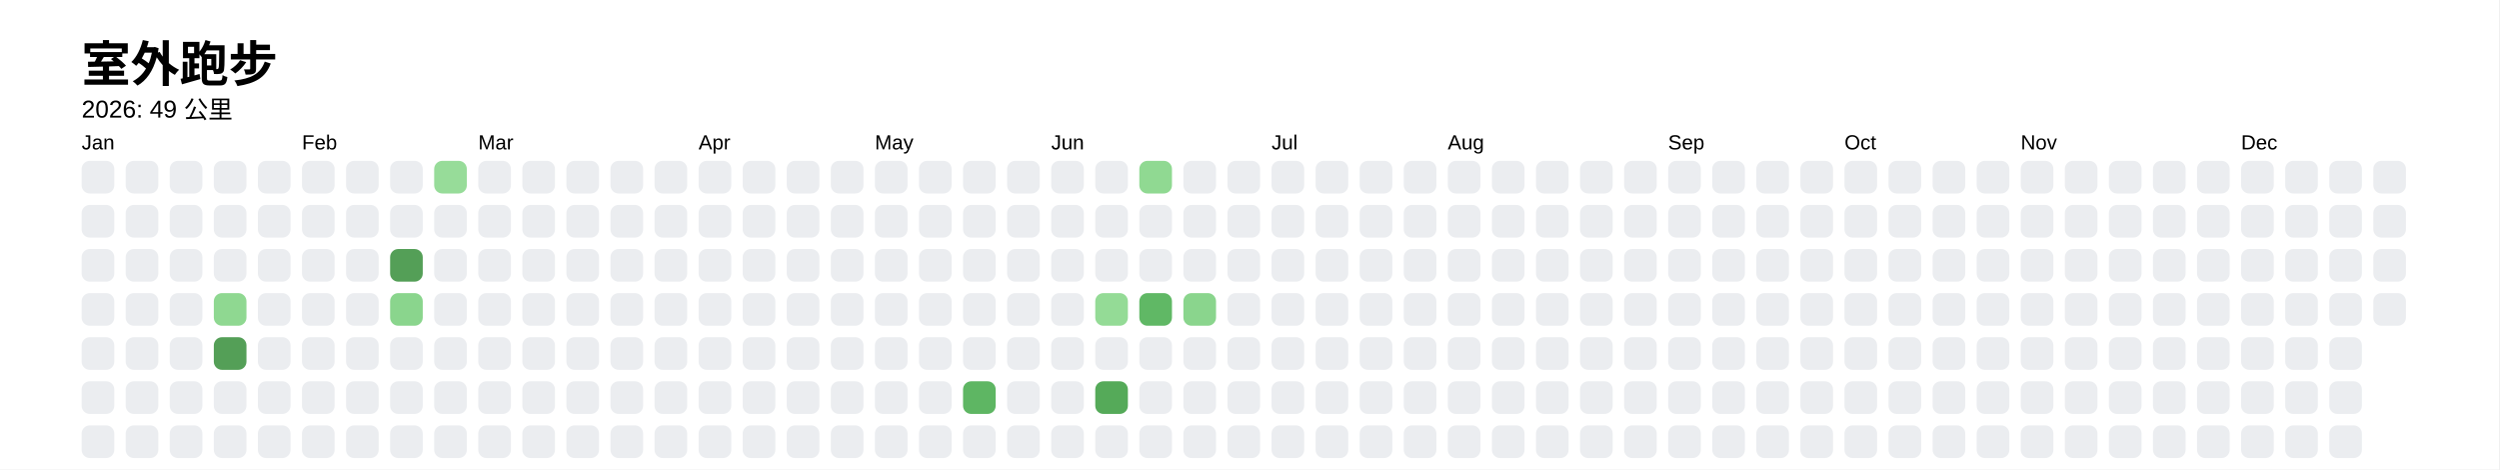
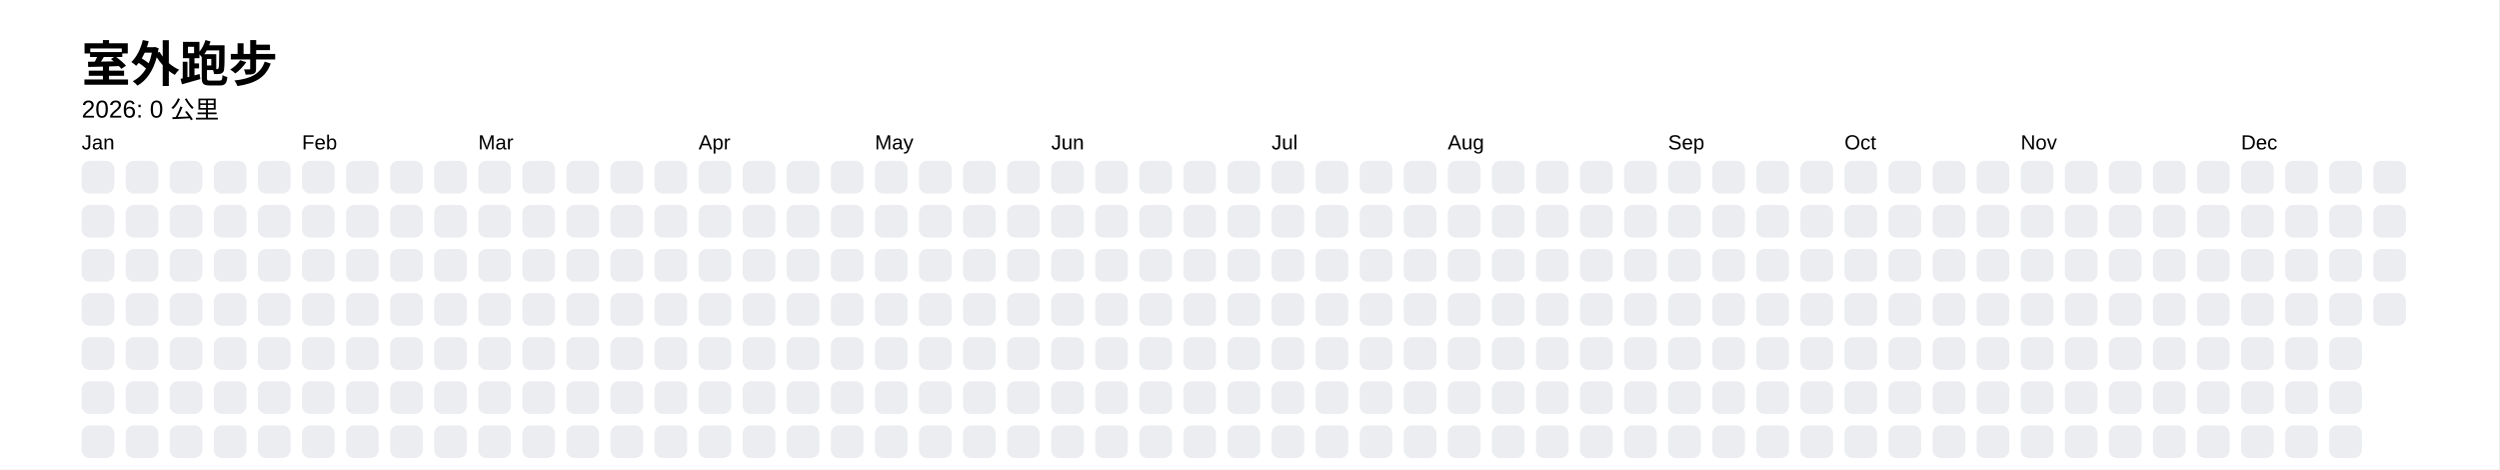
<svg xmlns="http://www.w3.org/2000/svg" baseProfile="full" height="57.5mm" version="1.1" viewBox="0,0,306.2,57.5" width="306.2mm">
  <defs />
  <rect fill="#FFFFFF" height="57.5" width="306.2" x="0" y="0" />
  <text fill="#000000" style="font-size:6px; font-family:Arial; font-weight:bold;" x="10" y="10">室外跑步</text>
-   <text fill="#000000" style="font-size:3px; font-family:Arial;" x="10" y="14.4">2026: 49 公里</text>
+   <text fill="#000000" style="font-size:3px; font-family:Arial;" x="10" y="14.4">2026: 0 公里</text>
  <text fill="#000000" style="font-size:2.5px; font-family:Arial" x="10" y="18.3">Jan</text>
  <rect fill="#EBEDF0" height="4" rx="1" ry="1" width="4" x="10" y="19.7" />
  <rect fill="#EBEDF0" height="4" rx="1" ry="1" width="4" x="10" y="25.1" />
  <rect fill="#EBEDF0" height="4" rx="1" ry="1" width="4" x="10" y="30.5" />
  <rect fill="#EBEDF0" height="4" rx="1" ry="1" width="4" x="10" y="35.9" />
  <rect fill="#EBEDF0" height="4" rx="1" ry="1" width="4" x="10" y="41.3" />
  <rect fill="#EBEDF0" height="4" rx="1" ry="1" width="4" x="10" y="46.7" />
  <rect fill="#EBEDF0" height="4" rx="1" ry="1" width="4" x="10" y="52.1" />
  <rect fill="#EBEDF0" height="4" rx="1" ry="1" width="4" x="15.4" y="19.7" />
  <rect fill="#EBEDF0" height="4" rx="1" ry="1" width="4" x="15.4" y="25.1" />
  <rect fill="#EBEDF0" height="4" rx="1" ry="1" width="4" x="15.4" y="30.5" />
  <rect fill="#EBEDF0" height="4" rx="1" ry="1" width="4" x="15.4" y="35.9" />
  <rect fill="#EBEDF0" height="4" rx="1" ry="1" width="4" x="15.4" y="41.3" />
  <rect fill="#EBEDF0" height="4" rx="1" ry="1" width="4" x="15.4" y="46.7" />
  <rect fill="#EBEDF0" height="4" rx="1" ry="1" width="4" x="15.4" y="52.1" />
  <rect fill="#EBEDF0" height="4" rx="1" ry="1" width="4" x="20.8" y="19.7" />
  <rect fill="#EBEDF0" height="4" rx="1" ry="1" width="4" x="20.8" y="25.1" />
  <rect fill="#EBEDF0" height="4" rx="1" ry="1" width="4" x="20.8" y="30.5" />
  <rect fill="#EBEDF0" height="4" rx="1" ry="1" width="4" x="20.8" y="35.9" />
  <rect fill="#EBEDF0" height="4" rx="1" ry="1" width="4" x="20.8" y="41.3" />
  <rect fill="#EBEDF0" height="4" rx="1" ry="1" width="4" x="20.8" y="46.7" />
  <rect fill="#EBEDF0" height="4" rx="1" ry="1" width="4" x="20.8" y="52.1" />
  <rect fill="#EBEDF0" height="4" rx="1" ry="1" width="4" x="26.2" y="19.7" />
  <rect fill="#EBEDF0" height="4" rx="1" ry="1" width="4" x="26.2" y="25.1" />
  <rect fill="#EBEDF0" height="4" rx="1" ry="1" width="4" x="26.2" y="30.5" />
-   <rect fill="#8fd891" height="4" rx="1" ry="1" width="4" x="26.2" y="35.9" />
-   <rect fill="#549F57" height="4" rx="1" ry="1" width="4" x="26.2" y="41.3" />
+   <rect fill="#EBEDF0" height="4" rx="1" ry="1" width="4" x="26.2" y="35.9" />
+   <rect fill="#EBEDF0" height="4" rx="1" ry="1" width="4" x="26.2" y="41.3" />
  <rect fill="#EBEDF0" height="4" rx="1" ry="1" width="4" x="26.2" y="46.7" />
  <rect fill="#EBEDF0" height="4" rx="1" ry="1" width="4" x="26.2" y="52.1" />
  <rect fill="#EBEDF0" height="4" rx="1" ry="1" width="4" x="31.6" y="19.7" />
  <rect fill="#EBEDF0" height="4" rx="1" ry="1" width="4" x="31.6" y="25.1" />
  <rect fill="#EBEDF0" height="4" rx="1" ry="1" width="4" x="31.6" y="30.5" />
  <rect fill="#EBEDF0" height="4" rx="1" ry="1" width="4" x="31.6" y="35.9" />
  <rect fill="#EBEDF0" height="4" rx="1" ry="1" width="4" x="31.6" y="41.3" />
  <rect fill="#EBEDF0" height="4" rx="1" ry="1" width="4" x="31.6" y="46.7" />
  <rect fill="#EBEDF0" height="4" rx="1" ry="1" width="4" x="31.6" y="52.1" />
  <text fill="#000000" style="font-size:2.5px; font-family:Arial" x="37.0" y="18.3">Feb</text>
  <rect fill="#EBEDF0" height="4" rx="1" ry="1" width="4" x="37.0" y="19.7" />
  <rect fill="#EBEDF0" height="4" rx="1" ry="1" width="4" x="37.0" y="25.1" />
  <rect fill="#EBEDF0" height="4" rx="1" ry="1" width="4" x="37.0" y="30.5" />
  <rect fill="#EBEDF0" height="4" rx="1" ry="1" width="4" x="37.0" y="35.9" />
  <rect fill="#EBEDF0" height="4" rx="1" ry="1" width="4" x="37.0" y="41.3" />
  <rect fill="#EBEDF0" height="4" rx="1" ry="1" width="4" x="37.0" y="46.7" />
  <rect fill="#EBEDF0" height="4" rx="1" ry="1" width="4" x="37.0" y="52.1" />
  <rect fill="#EBEDF0" height="4" rx="1" ry="1" width="4" x="42.4" y="19.7" />
  <rect fill="#EBEDF0" height="4" rx="1" ry="1" width="4" x="42.4" y="25.1" />
  <rect fill="#EBEDF0" height="4" rx="1" ry="1" width="4" x="42.4" y="30.5" />
  <rect fill="#EBEDF0" height="4" rx="1" ry="1" width="4" x="42.4" y="35.9" />
  <rect fill="#EBEDF0" height="4" rx="1" ry="1" width="4" x="42.4" y="41.3" />
  <rect fill="#EBEDF0" height="4" rx="1" ry="1" width="4" x="42.4" y="46.7" />
  <rect fill="#EBEDF0" height="4" rx="1" ry="1" width="4" x="42.4" y="52.1" />
  <rect fill="#EBEDF0" height="4" rx="1" ry="1" width="4" x="47.8" y="19.7" />
  <rect fill="#EBEDF0" height="4" rx="1" ry="1" width="4" x="47.8" y="25.1" />
-   <rect fill="#549F57" height="4" rx="1" ry="1" width="4" x="47.8" y="30.5" />
-   <rect fill="#8ad58d" height="4" rx="1" ry="1" width="4" x="47.8" y="35.9" />
+   <rect fill="#EBEDF0" height="4" rx="1" ry="1" width="4" x="47.8" y="30.5" />
+   <rect fill="#EBEDF0" height="4" rx="1" ry="1" width="4" x="47.8" y="35.9" />
  <rect fill="#EBEDF0" height="4" rx="1" ry="1" width="4" x="47.8" y="41.3" />
  <rect fill="#EBEDF0" height="4" rx="1" ry="1" width="4" x="47.8" y="46.7" />
  <rect fill="#EBEDF0" height="4" rx="1" ry="1" width="4" x="47.8" y="52.1" />
-   <rect fill="#97dc99" height="4" rx="1" ry="1" width="4" x="53.2" y="19.7" />
+   <rect fill="#EBEDF0" height="4" rx="1" ry="1" width="4" x="53.2" y="19.7" />
  <rect fill="#EBEDF0" height="4" rx="1" ry="1" width="4" x="53.2" y="25.1" />
  <rect fill="#EBEDF0" height="4" rx="1" ry="1" width="4" x="53.2" y="30.5" />
  <rect fill="#EBEDF0" height="4" rx="1" ry="1" width="4" x="53.2" y="35.9" />
  <rect fill="#EBEDF0" height="4" rx="1" ry="1" width="4" x="53.2" y="41.3" />
  <rect fill="#EBEDF0" height="4" rx="1" ry="1" width="4" x="53.2" y="46.7" />
  <rect fill="#EBEDF0" height="4" rx="1" ry="1" width="4" x="53.2" y="52.1" />
  <text fill="#000000" style="font-size:2.5px; font-family:Arial" x="58.6" y="18.3">Mar</text>
  <rect fill="#EBEDF0" height="4" rx="1" ry="1" width="4" x="58.6" y="19.7" />
  <rect fill="#EBEDF0" height="4" rx="1" ry="1" width="4" x="58.6" y="25.1" />
  <rect fill="#EBEDF0" height="4" rx="1" ry="1" width="4" x="58.6" y="30.5" />
  <rect fill="#EBEDF0" height="4" rx="1" ry="1" width="4" x="58.6" y="35.9" />
  <rect fill="#EBEDF0" height="4" rx="1" ry="1" width="4" x="58.6" y="41.3" />
  <rect fill="#EBEDF0" height="4" rx="1" ry="1" width="4" x="58.6" y="46.7" />
  <rect fill="#EBEDF0" height="4" rx="1" ry="1" width="4" x="58.6" y="52.1" />
  <rect fill="#EBEDF0" height="4" rx="1" ry="1" width="4" x="64" y="19.7" />
  <rect fill="#EBEDF0" height="4" rx="1" ry="1" width="4" x="64" y="25.1" />
  <rect fill="#EBEDF0" height="4" rx="1" ry="1" width="4" x="64" y="30.5" />
  <rect fill="#EBEDF0" height="4" rx="1" ry="1" width="4" x="64" y="35.9" />
  <rect fill="#EBEDF0" height="4" rx="1" ry="1" width="4" x="64" y="41.3" />
  <rect fill="#EBEDF0" height="4" rx="1" ry="1" width="4" x="64" y="46.7" />
  <rect fill="#EBEDF0" height="4" rx="1" ry="1" width="4" x="64" y="52.1" />
  <rect fill="#EBEDF0" height="4" rx="1" ry="1" width="4" x="69.4" y="19.7" />
  <rect fill="#EBEDF0" height="4" rx="1" ry="1" width="4" x="69.4" y="25.1" />
  <rect fill="#EBEDF0" height="4" rx="1" ry="1" width="4" x="69.4" y="30.5" />
  <rect fill="#EBEDF0" height="4" rx="1" ry="1" width="4" x="69.4" y="35.9" />
  <rect fill="#EBEDF0" height="4" rx="1" ry="1" width="4" x="69.4" y="41.3" />
  <rect fill="#EBEDF0" height="4" rx="1" ry="1" width="4" x="69.4" y="46.7" />
  <rect fill="#EBEDF0" height="4" rx="1" ry="1" width="4" x="69.4" y="52.1" />
  <rect fill="#EBEDF0" height="4" rx="1" ry="1" width="4" x="74.8" y="19.7" />
  <rect fill="#EBEDF0" height="4" rx="1" ry="1" width="4" x="74.8" y="25.1" />
  <rect fill="#EBEDF0" height="4" rx="1" ry="1" width="4" x="74.8" y="30.5" />
  <rect fill="#EBEDF0" height="4" rx="1" ry="1" width="4" x="74.8" y="35.9" />
  <rect fill="#EBEDF0" height="4" rx="1" ry="1" width="4" x="74.8" y="41.3" />
  <rect fill="#EBEDF0" height="4" rx="1" ry="1" width="4" x="74.8" y="46.7" />
  <rect fill="#EBEDF0" height="4" rx="1" ry="1" width="4" x="74.8" y="52.1" />
  <rect fill="#EBEDF0" height="4" rx="1" ry="1" width="4" x="80.2" y="19.7" />
  <rect fill="#EBEDF0" height="4" rx="1" ry="1" width="4" x="80.2" y="25.1" />
  <rect fill="#EBEDF0" height="4" rx="1" ry="1" width="4" x="80.2" y="30.5" />
  <rect fill="#EBEDF0" height="4" rx="1" ry="1" width="4" x="80.2" y="35.9" />
  <rect fill="#EBEDF0" height="4" rx="1" ry="1" width="4" x="80.2" y="41.3" />
  <rect fill="#EBEDF0" height="4" rx="1" ry="1" width="4" x="80.2" y="46.7" />
  <rect fill="#EBEDF0" height="4" rx="1" ry="1" width="4" x="80.2" y="52.1" />
  <text fill="#000000" style="font-size:2.5px; font-family:Arial" x="85.6" y="18.3">Apr</text>
  <rect fill="#EBEDF0" height="4" rx="1" ry="1" width="4" x="85.6" y="19.7" />
  <rect fill="#EBEDF0" height="4" rx="1" ry="1" width="4" x="85.6" y="25.1" />
  <rect fill="#EBEDF0" height="4" rx="1" ry="1" width="4" x="85.6" y="30.5" />
  <rect fill="#EBEDF0" height="4" rx="1" ry="1" width="4" x="85.6" y="35.9" />
  <rect fill="#EBEDF0" height="4" rx="1" ry="1" width="4" x="85.6" y="41.3" />
  <rect fill="#EBEDF0" height="4" rx="1" ry="1" width="4" x="85.6" y="46.7" />
  <rect fill="#EBEDF0" height="4" rx="1" ry="1" width="4" x="85.6" y="52.1" />
  <rect fill="#EBEDF0" height="4" rx="1" ry="1" width="4" x="91" y="19.7" />
  <rect fill="#EBEDF0" height="4" rx="1" ry="1" width="4" x="91" y="25.1" />
  <rect fill="#EBEDF0" height="4" rx="1" ry="1" width="4" x="91" y="30.5" />
  <rect fill="#EBEDF0" height="4" rx="1" ry="1" width="4" x="91" y="35.9" />
  <rect fill="#EBEDF0" height="4" rx="1" ry="1" width="4" x="91" y="41.3" />
  <rect fill="#EBEDF0" height="4" rx="1" ry="1" width="4" x="91" y="46.7" />
  <rect fill="#EBEDF0" height="4" rx="1" ry="1" width="4" x="91" y="52.1" />
  <rect fill="#EBEDF0" height="4" rx="1" ry="1" width="4" x="96.4" y="19.7" />
  <rect fill="#EBEDF0" height="4" rx="1" ry="1" width="4" x="96.4" y="25.1" />
  <rect fill="#EBEDF0" height="4" rx="1" ry="1" width="4" x="96.4" y="30.5" />
  <rect fill="#EBEDF0" height="4" rx="1" ry="1" width="4" x="96.4" y="35.9" />
  <rect fill="#EBEDF0" height="4" rx="1" ry="1" width="4" x="96.4" y="41.3" />
  <rect fill="#EBEDF0" height="4" rx="1" ry="1" width="4" x="96.4" y="46.7" />
  <rect fill="#EBEDF0" height="4" rx="1" ry="1" width="4" x="96.4" y="52.1" />
  <rect fill="#EBEDF0" height="4" rx="1" ry="1" width="4" x="101.8" y="19.7" />
  <rect fill="#EBEDF0" height="4" rx="1" ry="1" width="4" x="101.8" y="25.1" />
  <rect fill="#EBEDF0" height="4" rx="1" ry="1" width="4" x="101.8" y="30.5" />
  <rect fill="#EBEDF0" height="4" rx="1" ry="1" width="4" x="101.8" y="35.9" />
  <rect fill="#EBEDF0" height="4" rx="1" ry="1" width="4" x="101.8" y="41.3" />
  <rect fill="#EBEDF0" height="4" rx="1" ry="1" width="4" x="101.8" y="46.7" />
  <rect fill="#EBEDF0" height="4" rx="1" ry="1" width="4" x="101.8" y="52.1" />
  <text fill="#000000" style="font-size:2.5px; font-family:Arial" x="107.2" y="18.3">May</text>
  <rect fill="#EBEDF0" height="4" rx="1" ry="1" width="4" x="107.2" y="19.7" />
  <rect fill="#EBEDF0" height="4" rx="1" ry="1" width="4" x="107.2" y="25.1" />
  <rect fill="#EBEDF0" height="4" rx="1" ry="1" width="4" x="107.2" y="30.5" />
  <rect fill="#EBEDF0" height="4" rx="1" ry="1" width="4" x="107.2" y="35.9" />
  <rect fill="#EBEDF0" height="4" rx="1" ry="1" width="4" x="107.2" y="41.3" />
  <rect fill="#EBEDF0" height="4" rx="1" ry="1" width="4" x="107.2" y="46.7" />
  <rect fill="#EBEDF0" height="4" rx="1" ry="1" width="4" x="107.2" y="52.1" />
  <rect fill="#EBEDF0" height="4" rx="1" ry="1" width="4" x="112.6" y="19.7" />
  <rect fill="#EBEDF0" height="4" rx="1" ry="1" width="4" x="112.6" y="25.1" />
  <rect fill="#EBEDF0" height="4" rx="1" ry="1" width="4" x="112.6" y="30.5" />
  <rect fill="#EBEDF0" height="4" rx="1" ry="1" width="4" x="112.6" y="35.9" />
  <rect fill="#EBEDF0" height="4" rx="1" ry="1" width="4" x="112.6" y="41.3" />
  <rect fill="#EBEDF0" height="4" rx="1" ry="1" width="4" x="112.6" y="46.7" />
  <rect fill="#EBEDF0" height="4" rx="1" ry="1" width="4" x="112.6" y="52.1" />
  <rect fill="#EBEDF0" height="4" rx="1" ry="1" width="4" x="118" y="19.7" />
  <rect fill="#EBEDF0" height="4" rx="1" ry="1" width="4" x="118" y="25.1" />
  <rect fill="#EBEDF0" height="4" rx="1" ry="1" width="4" x="118" y="30.5" />
  <rect fill="#EBEDF0" height="4" rx="1" ry="1" width="4" x="118" y="35.9" />
  <rect fill="#EBEDF0" height="4" rx="1" ry="1" width="4" x="118" y="41.3" />
-   <rect fill="#5eb663" height="4" rx="1" ry="1" width="4" x="118" y="46.7" />
+   <rect fill="#EBEDF0" height="4" rx="1" ry="1" width="4" x="118" y="46.7" />
  <rect fill="#EBEDF0" height="4" rx="1" ry="1" width="4" x="118" y="52.1" />
  <rect fill="#EBEDF0" height="4" rx="1" ry="1" width="4" x="123.4" y="19.7" />
  <rect fill="#EBEDF0" height="4" rx="1" ry="1" width="4" x="123.4" y="25.1" />
  <rect fill="#EBEDF0" height="4" rx="1" ry="1" width="4" x="123.4" y="30.5" />
  <rect fill="#EBEDF0" height="4" rx="1" ry="1" width="4" x="123.4" y="35.9" />
  <rect fill="#EBEDF0" height="4" rx="1" ry="1" width="4" x="123.4" y="41.3" />
  <rect fill="#EBEDF0" height="4" rx="1" ry="1" width="4" x="123.4" y="46.7" />
  <rect fill="#EBEDF0" height="4" rx="1" ry="1" width="4" x="123.4" y="52.1" />
  <text fill="#000000" style="font-size:2.5px; font-family:Arial" x="128.8" y="18.3">Jun</text>
  <rect fill="#EBEDF0" height="4" rx="1" ry="1" width="4" x="128.8" y="19.7" />
  <rect fill="#EBEDF0" height="4" rx="1" ry="1" width="4" x="128.8" y="25.1" />
  <rect fill="#EBEDF0" height="4" rx="1" ry="1" width="4" x="128.8" y="30.5" />
  <rect fill="#EBEDF0" height="4" rx="1" ry="1" width="4" x="128.8" y="35.9" />
  <rect fill="#EBEDF0" height="4" rx="1" ry="1" width="4" x="128.8" y="41.3" />
  <rect fill="#EBEDF0" height="4" rx="1" ry="1" width="4" x="128.8" y="46.7" />
  <rect fill="#EBEDF0" height="4" rx="1" ry="1" width="4" x="128.8" y="52.1" />
  <rect fill="#EBEDF0" height="4" rx="1" ry="1" width="4" x="134.2" y="19.7" />
  <rect fill="#EBEDF0" height="4" rx="1" ry="1" width="4" x="134.2" y="25.1" />
  <rect fill="#EBEDF0" height="4" rx="1" ry="1" width="4" x="134.2" y="30.5" />
-   <rect fill="#94db96" height="4" rx="1" ry="1" width="4" x="134.2" y="35.9" />
+   <rect fill="#EBEDF0" height="4" rx="1" ry="1" width="4" x="134.2" y="35.9" />
  <rect fill="#EBEDF0" height="4" rx="1" ry="1" width="4" x="134.2" y="41.3" />
-   <rect fill="#55aa59" height="4" rx="1" ry="1" width="4" x="134.2" y="46.7" />
+   <rect fill="#EBEDF0" height="4" rx="1" ry="1" width="4" x="134.2" y="46.7" />
  <rect fill="#EBEDF0" height="4" rx="1" ry="1" width="4" x="134.2" y="52.1" />
-   <rect fill="#90d992" height="4" rx="1" ry="1" width="4" x="139.6" y="19.7" />
+   <rect fill="#EBEDF0" height="4" rx="1" ry="1" width="4" x="139.6" y="19.7" />
  <rect fill="#EBEDF0" height="4" rx="1" ry="1" width="4" x="139.6" y="25.1" />
  <rect fill="#EBEDF0" height="4" rx="1" ry="1" width="4" x="139.6" y="30.5" />
-   <rect fill="#60b865" height="4" rx="1" ry="1" width="4" x="139.6" y="35.9" />
+   <rect fill="#EBEDF0" height="4" rx="1" ry="1" width="4" x="139.6" y="35.9" />
  <rect fill="#EBEDF0" height="4" rx="1" ry="1" width="4" x="139.6" y="41.3" />
  <rect fill="#EBEDF0" height="4" rx="1" ry="1" width="4" x="139.6" y="46.7" />
  <rect fill="#EBEDF0" height="4" rx="1" ry="1" width="4" x="139.6" y="52.1" />
  <rect fill="#EBEDF0" height="4" rx="1" ry="1" width="4" x="145" y="19.7" />
  <rect fill="#EBEDF0" height="4" rx="1" ry="1" width="4" x="145" y="25.1" />
  <rect fill="#EBEDF0" height="4" rx="1" ry="1" width="4" x="145" y="30.5" />
-   <rect fill="#8ad58d" height="4" rx="1" ry="1" width="4" x="145" y="35.9" />
+   <rect fill="#EBEDF0" height="4" rx="1" ry="1" width="4" x="145" y="35.9" />
  <rect fill="#EBEDF0" height="4" rx="1" ry="1" width="4" x="145" y="41.3" />
  <rect fill="#EBEDF0" height="4" rx="1" ry="1" width="4" x="145" y="46.7" />
  <rect fill="#EBEDF0" height="4" rx="1" ry="1" width="4" x="145" y="52.1" />
  <rect fill="#EBEDF0" height="4" rx="1" ry="1" width="4" x="150.4" y="19.7" />
  <rect fill="#EBEDF0" height="4" rx="1" ry="1" width="4" x="150.4" y="25.1" />
  <rect fill="#EBEDF0" height="4" rx="1" ry="1" width="4" x="150.4" y="30.5" />
  <rect fill="#EBEDF0" height="4" rx="1" ry="1" width="4" x="150.4" y="35.9" />
  <rect fill="#EBEDF0" height="4" rx="1" ry="1" width="4" x="150.4" y="41.3" />
  <rect fill="#EBEDF0" height="4" rx="1" ry="1" width="4" x="150.4" y="46.7" />
  <rect fill="#EBEDF0" height="4" rx="1" ry="1" width="4" x="150.4" y="52.1" />
  <text fill="#000000" style="font-size:2.5px; font-family:Arial" x="155.8" y="18.3">Jul</text>
  <rect fill="#EBEDF0" height="4" rx="1" ry="1" width="4" x="155.8" y="19.7" />
  <rect fill="#EBEDF0" height="4" rx="1" ry="1" width="4" x="155.8" y="25.1" />
  <rect fill="#EBEDF0" height="4" rx="1" ry="1" width="4" x="155.8" y="30.5" />
  <rect fill="#EBEDF0" height="4" rx="1" ry="1" width="4" x="155.8" y="35.9" />
  <rect fill="#EBEDF0" height="4" rx="1" ry="1" width="4" x="155.8" y="41.3" />
  <rect fill="#EBEDF0" height="4" rx="1" ry="1" width="4" x="155.8" y="46.7" />
  <rect fill="#EBEDF0" height="4" rx="1" ry="1" width="4" x="155.8" y="52.1" />
  <rect fill="#EBEDF0" height="4" rx="1" ry="1" width="4" x="161.2" y="19.7" />
  <rect fill="#EBEDF0" height="4" rx="1" ry="1" width="4" x="161.2" y="25.1" />
  <rect fill="#EBEDF0" height="4" rx="1" ry="1" width="4" x="161.2" y="30.5" />
  <rect fill="#EBEDF0" height="4" rx="1" ry="1" width="4" x="161.2" y="35.9" />
  <rect fill="#EBEDF0" height="4" rx="1" ry="1" width="4" x="161.2" y="41.3" />
  <rect fill="#EBEDF0" height="4" rx="1" ry="1" width="4" x="161.2" y="46.7" />
  <rect fill="#EBEDF0" height="4" rx="1" ry="1" width="4" x="161.2" y="52.1" />
  <rect fill="#EBEDF0" height="4" rx="1" ry="1" width="4" x="166.6" y="19.7" />
  <rect fill="#EBEDF0" height="4" rx="1" ry="1" width="4" x="166.6" y="25.1" />
  <rect fill="#EBEDF0" height="4" rx="1" ry="1" width="4" x="166.6" y="30.5" />
  <rect fill="#EBEDF0" height="4" rx="1" ry="1" width="4" x="166.6" y="35.9" />
  <rect fill="#EBEDF0" height="4" rx="1" ry="1" width="4" x="166.6" y="41.3" />
  <rect fill="#EBEDF0" height="4" rx="1" ry="1" width="4" x="166.6" y="46.7" />
  <rect fill="#EBEDF0" height="4" rx="1" ry="1" width="4" x="166.6" y="52.1" />
  <rect fill="#EBEDF0" height="4" rx="1" ry="1" width="4" x="172" y="19.7" />
  <rect fill="#EBEDF0" height="4" rx="1" ry="1" width="4" x="172" y="25.1" />
  <rect fill="#EBEDF0" height="4" rx="1" ry="1" width="4" x="172" y="30.5" />
  <rect fill="#EBEDF0" height="4" rx="1" ry="1" width="4" x="172" y="35.9" />
  <rect fill="#EBEDF0" height="4" rx="1" ry="1" width="4" x="172" y="41.3" />
  <rect fill="#EBEDF0" height="4" rx="1" ry="1" width="4" x="172" y="46.7" />
  <rect fill="#EBEDF0" height="4" rx="1" ry="1" width="4" x="172" y="52.1" />
  <text fill="#000000" style="font-size:2.5px; font-family:Arial" x="177.4" y="18.3">Aug</text>
  <rect fill="#EBEDF0" height="4" rx="1" ry="1" width="4" x="177.4" y="19.7" />
  <rect fill="#EBEDF0" height="4" rx="1" ry="1" width="4" x="177.4" y="25.1" />
  <rect fill="#EBEDF0" height="4" rx="1" ry="1" width="4" x="177.4" y="30.5" />
  <rect fill="#EBEDF0" height="4" rx="1" ry="1" width="4" x="177.4" y="35.9" />
  <rect fill="#EBEDF0" height="4" rx="1" ry="1" width="4" x="177.4" y="41.3" />
  <rect fill="#EBEDF0" height="4" rx="1" ry="1" width="4" x="177.4" y="46.7" />
  <rect fill="#EBEDF0" height="4" rx="1" ry="1" width="4" x="177.4" y="52.1" />
  <rect fill="#EBEDF0" height="4" rx="1" ry="1" width="4" x="182.8" y="19.7" />
  <rect fill="#EBEDF0" height="4" rx="1" ry="1" width="4" x="182.8" y="25.1" />
  <rect fill="#EBEDF0" height="4" rx="1" ry="1" width="4" x="182.8" y="30.5" />
  <rect fill="#EBEDF0" height="4" rx="1" ry="1" width="4" x="182.8" y="35.9" />
  <rect fill="#EBEDF0" height="4" rx="1" ry="1" width="4" x="182.8" y="41.3" />
  <rect fill="#EBEDF0" height="4" rx="1" ry="1" width="4" x="182.8" y="46.7" />
  <rect fill="#EBEDF0" height="4" rx="1" ry="1" width="4" x="182.8" y="52.1" />
  <rect fill="#EBEDF0" height="4" rx="1" ry="1" width="4" x="188.2" y="19.7" />
  <rect fill="#EBEDF0" height="4" rx="1" ry="1" width="4" x="188.2" y="25.1" />
  <rect fill="#EBEDF0" height="4" rx="1" ry="1" width="4" x="188.2" y="30.5" />
  <rect fill="#EBEDF0" height="4" rx="1" ry="1" width="4" x="188.2" y="35.9" />
  <rect fill="#EBEDF0" height="4" rx="1" ry="1" width="4" x="188.2" y="41.3" />
  <rect fill="#EBEDF0" height="4" rx="1" ry="1" width="4" x="188.2" y="46.7" />
  <rect fill="#EBEDF0" height="4" rx="1" ry="1" width="4" x="188.2" y="52.1" />
  <rect fill="#EBEDF0" height="4" rx="1" ry="1" width="4" x="193.6" y="19.7" />
  <rect fill="#EBEDF0" height="4" rx="1" ry="1" width="4" x="193.6" y="25.1" />
  <rect fill="#EBEDF0" height="4" rx="1" ry="1" width="4" x="193.6" y="30.5" />
  <rect fill="#EBEDF0" height="4" rx="1" ry="1" width="4" x="193.6" y="35.9" />
  <rect fill="#EBEDF0" height="4" rx="1" ry="1" width="4" x="193.6" y="41.3" />
  <rect fill="#EBEDF0" height="4" rx="1" ry="1" width="4" x="193.6" y="46.7" />
  <rect fill="#EBEDF0" height="4" rx="1" ry="1" width="4" x="193.6" y="52.1" />
  <rect fill="#EBEDF0" height="4" rx="1" ry="1" width="4" x="199" y="19.7" />
  <rect fill="#EBEDF0" height="4" rx="1" ry="1" width="4" x="199" y="25.1" />
  <rect fill="#EBEDF0" height="4" rx="1" ry="1" width="4" x="199" y="30.5" />
  <rect fill="#EBEDF0" height="4" rx="1" ry="1" width="4" x="199" y="35.9" />
  <rect fill="#EBEDF0" height="4" rx="1" ry="1" width="4" x="199" y="41.3" />
  <rect fill="#EBEDF0" height="4" rx="1" ry="1" width="4" x="199" y="46.7" />
  <rect fill="#EBEDF0" height="4" rx="1" ry="1" width="4" x="199" y="52.1" />
  <text fill="#000000" style="font-size:2.5px; font-family:Arial" x="204.4" y="18.3">Sep</text>
  <rect fill="#EBEDF0" height="4" rx="1" ry="1" width="4" x="204.4" y="19.7" />
  <rect fill="#EBEDF0" height="4" rx="1" ry="1" width="4" x="204.4" y="25.1" />
  <rect fill="#EBEDF0" height="4" rx="1" ry="1" width="4" x="204.4" y="30.5" />
  <rect fill="#EBEDF0" height="4" rx="1" ry="1" width="4" x="204.4" y="35.9" />
  <rect fill="#EBEDF0" height="4" rx="1" ry="1" width="4" x="204.4" y="41.3" />
  <rect fill="#EBEDF0" height="4" rx="1" ry="1" width="4" x="204.4" y="46.7" />
  <rect fill="#EBEDF0" height="4" rx="1" ry="1" width="4" x="204.4" y="52.1" />
  <rect fill="#EBEDF0" height="4" rx="1" ry="1" width="4" x="209.8" y="19.7" />
  <rect fill="#EBEDF0" height="4" rx="1" ry="1" width="4" x="209.8" y="25.1" />
  <rect fill="#EBEDF0" height="4" rx="1" ry="1" width="4" x="209.8" y="30.5" />
  <rect fill="#EBEDF0" height="4" rx="1" ry="1" width="4" x="209.8" y="35.9" />
  <rect fill="#EBEDF0" height="4" rx="1" ry="1" width="4" x="209.8" y="41.3" />
  <rect fill="#EBEDF0" height="4" rx="1" ry="1" width="4" x="209.8" y="46.7" />
  <rect fill="#EBEDF0" height="4" rx="1" ry="1" width="4" x="209.8" y="52.1" />
  <rect fill="#EBEDF0" height="4" rx="1" ry="1" width="4" x="215.2" y="19.7" />
  <rect fill="#EBEDF0" height="4" rx="1" ry="1" width="4" x="215.2" y="25.1" />
  <rect fill="#EBEDF0" height="4" rx="1" ry="1" width="4" x="215.2" y="30.5" />
  <rect fill="#EBEDF0" height="4" rx="1" ry="1" width="4" x="215.2" y="35.9" />
  <rect fill="#EBEDF0" height="4" rx="1" ry="1" width="4" x="215.2" y="41.3" />
  <rect fill="#EBEDF0" height="4" rx="1" ry="1" width="4" x="215.2" y="46.7" />
  <rect fill="#EBEDF0" height="4" rx="1" ry="1" width="4" x="215.2" y="52.1" />
  <rect fill="#EBEDF0" height="4" rx="1" ry="1" width="4" x="220.6" y="19.7" />
  <rect fill="#EBEDF0" height="4" rx="1" ry="1" width="4" x="220.6" y="25.1" />
  <rect fill="#EBEDF0" height="4" rx="1" ry="1" width="4" x="220.6" y="30.5" />
  <rect fill="#EBEDF0" height="4" rx="1" ry="1" width="4" x="220.6" y="35.9" />
  <rect fill="#EBEDF0" height="4" rx="1" ry="1" width="4" x="220.6" y="41.3" />
  <rect fill="#EBEDF0" height="4" rx="1" ry="1" width="4" x="220.6" y="46.7" />
  <rect fill="#EBEDF0" height="4" rx="1" ry="1" width="4" x="220.6" y="52.1" />
  <text fill="#000000" style="font-size:2.5px; font-family:Arial" x="226" y="18.3">Oct</text>
  <rect fill="#EBEDF0" height="4" rx="1" ry="1" width="4" x="226" y="19.7" />
  <rect fill="#EBEDF0" height="4" rx="1" ry="1" width="4" x="226" y="25.1" />
  <rect fill="#EBEDF0" height="4" rx="1" ry="1" width="4" x="226" y="30.5" />
  <rect fill="#EBEDF0" height="4" rx="1" ry="1" width="4" x="226" y="35.9" />
  <rect fill="#EBEDF0" height="4" rx="1" ry="1" width="4" x="226" y="41.3" />
  <rect fill="#EBEDF0" height="4" rx="1" ry="1" width="4" x="226" y="46.7" />
  <rect fill="#EBEDF0" height="4" rx="1" ry="1" width="4" x="226" y="52.1" />
  <rect fill="#EBEDF0" height="4" rx="1" ry="1" width="4" x="231.4" y="19.7" />
  <rect fill="#EBEDF0" height="4" rx="1" ry="1" width="4" x="231.4" y="25.1" />
  <rect fill="#EBEDF0" height="4" rx="1" ry="1" width="4" x="231.4" y="30.5" />
  <rect fill="#EBEDF0" height="4" rx="1" ry="1" width="4" x="231.4" y="35.9" />
  <rect fill="#EBEDF0" height="4" rx="1" ry="1" width="4" x="231.4" y="41.3" />
  <rect fill="#EBEDF0" height="4" rx="1" ry="1" width="4" x="231.4" y="46.7" />
  <rect fill="#EBEDF0" height="4" rx="1" ry="1" width="4" x="231.4" y="52.1" />
  <rect fill="#EBEDF0" height="4" rx="1" ry="1" width="4" x="236.8" y="19.7" />
  <rect fill="#EBEDF0" height="4" rx="1" ry="1" width="4" x="236.8" y="25.1" />
  <rect fill="#EBEDF0" height="4" rx="1" ry="1" width="4" x="236.8" y="30.5" />
  <rect fill="#EBEDF0" height="4" rx="1" ry="1" width="4" x="236.8" y="35.9" />
  <rect fill="#EBEDF0" height="4" rx="1" ry="1" width="4" x="236.8" y="41.3" />
  <rect fill="#EBEDF0" height="4" rx="1" ry="1" width="4" x="236.8" y="46.7" />
  <rect fill="#EBEDF0" height="4" rx="1" ry="1" width="4" x="236.8" y="52.1" />
  <rect fill="#EBEDF0" height="4" rx="1" ry="1" width="4" x="242.2" y="19.7" />
  <rect fill="#EBEDF0" height="4" rx="1" ry="1" width="4" x="242.2" y="25.1" />
  <rect fill="#EBEDF0" height="4" rx="1" ry="1" width="4" x="242.2" y="30.5" />
  <rect fill="#EBEDF0" height="4" rx="1" ry="1" width="4" x="242.2" y="35.9" />
  <rect fill="#EBEDF0" height="4" rx="1" ry="1" width="4" x="242.2" y="41.3" />
  <rect fill="#EBEDF0" height="4" rx="1" ry="1" width="4" x="242.2" y="46.7" />
  <rect fill="#EBEDF0" height="4" rx="1" ry="1" width="4" x="242.2" y="52.1" />
  <text fill="#000000" style="font-size:2.5px; font-family:Arial" x="247.6" y="18.3">Nov</text>
  <rect fill="#EBEDF0" height="4" rx="1" ry="1" width="4" x="247.6" y="19.7" />
  <rect fill="#EBEDF0" height="4" rx="1" ry="1" width="4" x="247.6" y="25.1" />
  <rect fill="#EBEDF0" height="4" rx="1" ry="1" width="4" x="247.6" y="30.5" />
  <rect fill="#EBEDF0" height="4" rx="1" ry="1" width="4" x="247.6" y="35.9" />
  <rect fill="#EBEDF0" height="4" rx="1" ry="1" width="4" x="247.6" y="41.3" />
  <rect fill="#EBEDF0" height="4" rx="1" ry="1" width="4" x="247.6" y="46.7" />
  <rect fill="#EBEDF0" height="4" rx="1" ry="1" width="4" x="247.6" y="52.1" />
  <rect fill="#EBEDF0" height="4" rx="1" ry="1" width="4" x="253" y="19.7" />
  <rect fill="#EBEDF0" height="4" rx="1" ry="1" width="4" x="253" y="25.1" />
  <rect fill="#EBEDF0" height="4" rx="1" ry="1" width="4" x="253" y="30.5" />
  <rect fill="#EBEDF0" height="4" rx="1" ry="1" width="4" x="253" y="35.9" />
  <rect fill="#EBEDF0" height="4" rx="1" ry="1" width="4" x="253" y="41.3" />
  <rect fill="#EBEDF0" height="4" rx="1" ry="1" width="4" x="253" y="46.7" />
  <rect fill="#EBEDF0" height="4" rx="1" ry="1" width="4" x="253" y="52.1" />
  <rect fill="#EBEDF0" height="4" rx="1" ry="1" width="4" x="258.4" y="19.7" />
  <rect fill="#EBEDF0" height="4" rx="1" ry="1" width="4" x="258.4" y="25.1" />
  <rect fill="#EBEDF0" height="4" rx="1" ry="1" width="4" x="258.4" y="30.5" />
  <rect fill="#EBEDF0" height="4" rx="1" ry="1" width="4" x="258.4" y="35.9" />
  <rect fill="#EBEDF0" height="4" rx="1" ry="1" width="4" x="258.4" y="41.3" />
  <rect fill="#EBEDF0" height="4" rx="1" ry="1" width="4" x="258.4" y="46.7" />
  <rect fill="#EBEDF0" height="4" rx="1" ry="1" width="4" x="258.4" y="52.1" />
  <rect fill="#EBEDF0" height="4" rx="1" ry="1" width="4" x="263.8" y="19.7" />
  <rect fill="#EBEDF0" height="4" rx="1" ry="1" width="4" x="263.8" y="25.1" />
  <rect fill="#EBEDF0" height="4" rx="1" ry="1" width="4" x="263.8" y="30.5" />
  <rect fill="#EBEDF0" height="4" rx="1" ry="1" width="4" x="263.8" y="35.9" />
  <rect fill="#EBEDF0" height="4" rx="1" ry="1" width="4" x="263.8" y="41.3" />
  <rect fill="#EBEDF0" height="4" rx="1" ry="1" width="4" x="263.8" y="46.7" />
  <rect fill="#EBEDF0" height="4" rx="1" ry="1" width="4" x="263.8" y="52.1" />
  <rect fill="#EBEDF0" height="4" rx="1" ry="1" width="4" x="269.2" y="19.7" />
  <rect fill="#EBEDF0" height="4" rx="1" ry="1" width="4" x="269.2" y="25.1" />
  <rect fill="#EBEDF0" height="4" rx="1" ry="1" width="4" x="269.2" y="30.5" />
  <rect fill="#EBEDF0" height="4" rx="1" ry="1" width="4" x="269.2" y="35.9" />
  <rect fill="#EBEDF0" height="4" rx="1" ry="1" width="4" x="269.2" y="41.3" />
  <rect fill="#EBEDF0" height="4" rx="1" ry="1" width="4" x="269.2" y="46.7" />
  <rect fill="#EBEDF0" height="4" rx="1" ry="1" width="4" x="269.2" y="52.1" />
  <text fill="#000000" style="font-size:2.5px; font-family:Arial" x="274.6" y="18.3">Dec</text>
  <rect fill="#EBEDF0" height="4" rx="1" ry="1" width="4" x="274.6" y="19.7" />
  <rect fill="#EBEDF0" height="4" rx="1" ry="1" width="4" x="274.6" y="25.1" />
  <rect fill="#EBEDF0" height="4" rx="1" ry="1" width="4" x="274.6" y="30.5" />
  <rect fill="#EBEDF0" height="4" rx="1" ry="1" width="4" x="274.6" y="35.9" />
  <rect fill="#EBEDF0" height="4" rx="1" ry="1" width="4" x="274.6" y="41.3" />
  <rect fill="#EBEDF0" height="4" rx="1" ry="1" width="4" x="274.6" y="46.7" />
  <rect fill="#EBEDF0" height="4" rx="1" ry="1" width="4" x="274.6" y="52.1" />
  <rect fill="#EBEDF0" height="4" rx="1" ry="1" width="4" x="280" y="19.7" />
  <rect fill="#EBEDF0" height="4" rx="1" ry="1" width="4" x="280" y="25.1" />
  <rect fill="#EBEDF0" height="4" rx="1" ry="1" width="4" x="280" y="30.5" />
  <rect fill="#EBEDF0" height="4" rx="1" ry="1" width="4" x="280" y="35.9" />
  <rect fill="#EBEDF0" height="4" rx="1" ry="1" width="4" x="280" y="41.3" />
  <rect fill="#EBEDF0" height="4" rx="1" ry="1" width="4" x="280" y="46.7" />
  <rect fill="#EBEDF0" height="4" rx="1" ry="1" width="4" x="280" y="52.1" />
  <rect fill="#EBEDF0" height="4" rx="1" ry="1" width="4" x="285.4" y="19.7" />
  <rect fill="#EBEDF0" height="4" rx="1" ry="1" width="4" x="285.4" y="25.1" />
  <rect fill="#EBEDF0" height="4" rx="1" ry="1" width="4" x="285.4" y="30.5" />
  <rect fill="#EBEDF0" height="4" rx="1" ry="1" width="4" x="285.4" y="35.9" />
  <rect fill="#EBEDF0" height="4" rx="1" ry="1" width="4" x="285.4" y="41.3" />
  <rect fill="#EBEDF0" height="4" rx="1" ry="1" width="4" x="285.4" y="46.7" />
  <rect fill="#EBEDF0" height="4" rx="1" ry="1" width="4" x="285.4" y="52.1" />
  <rect fill="#EBEDF0" height="4" rx="1" ry="1" width="4" x="290.8" y="19.7" />
  <rect fill="#EBEDF0" height="4" rx="1" ry="1" width="4" x="290.8" y="25.1" />
  <rect fill="#EBEDF0" height="4" rx="1" ry="1" width="4" x="290.8" y="30.5" />
  <rect fill="#EBEDF0" height="4" rx="1" ry="1" width="4" x="290.8" y="35.9" />
</svg>
